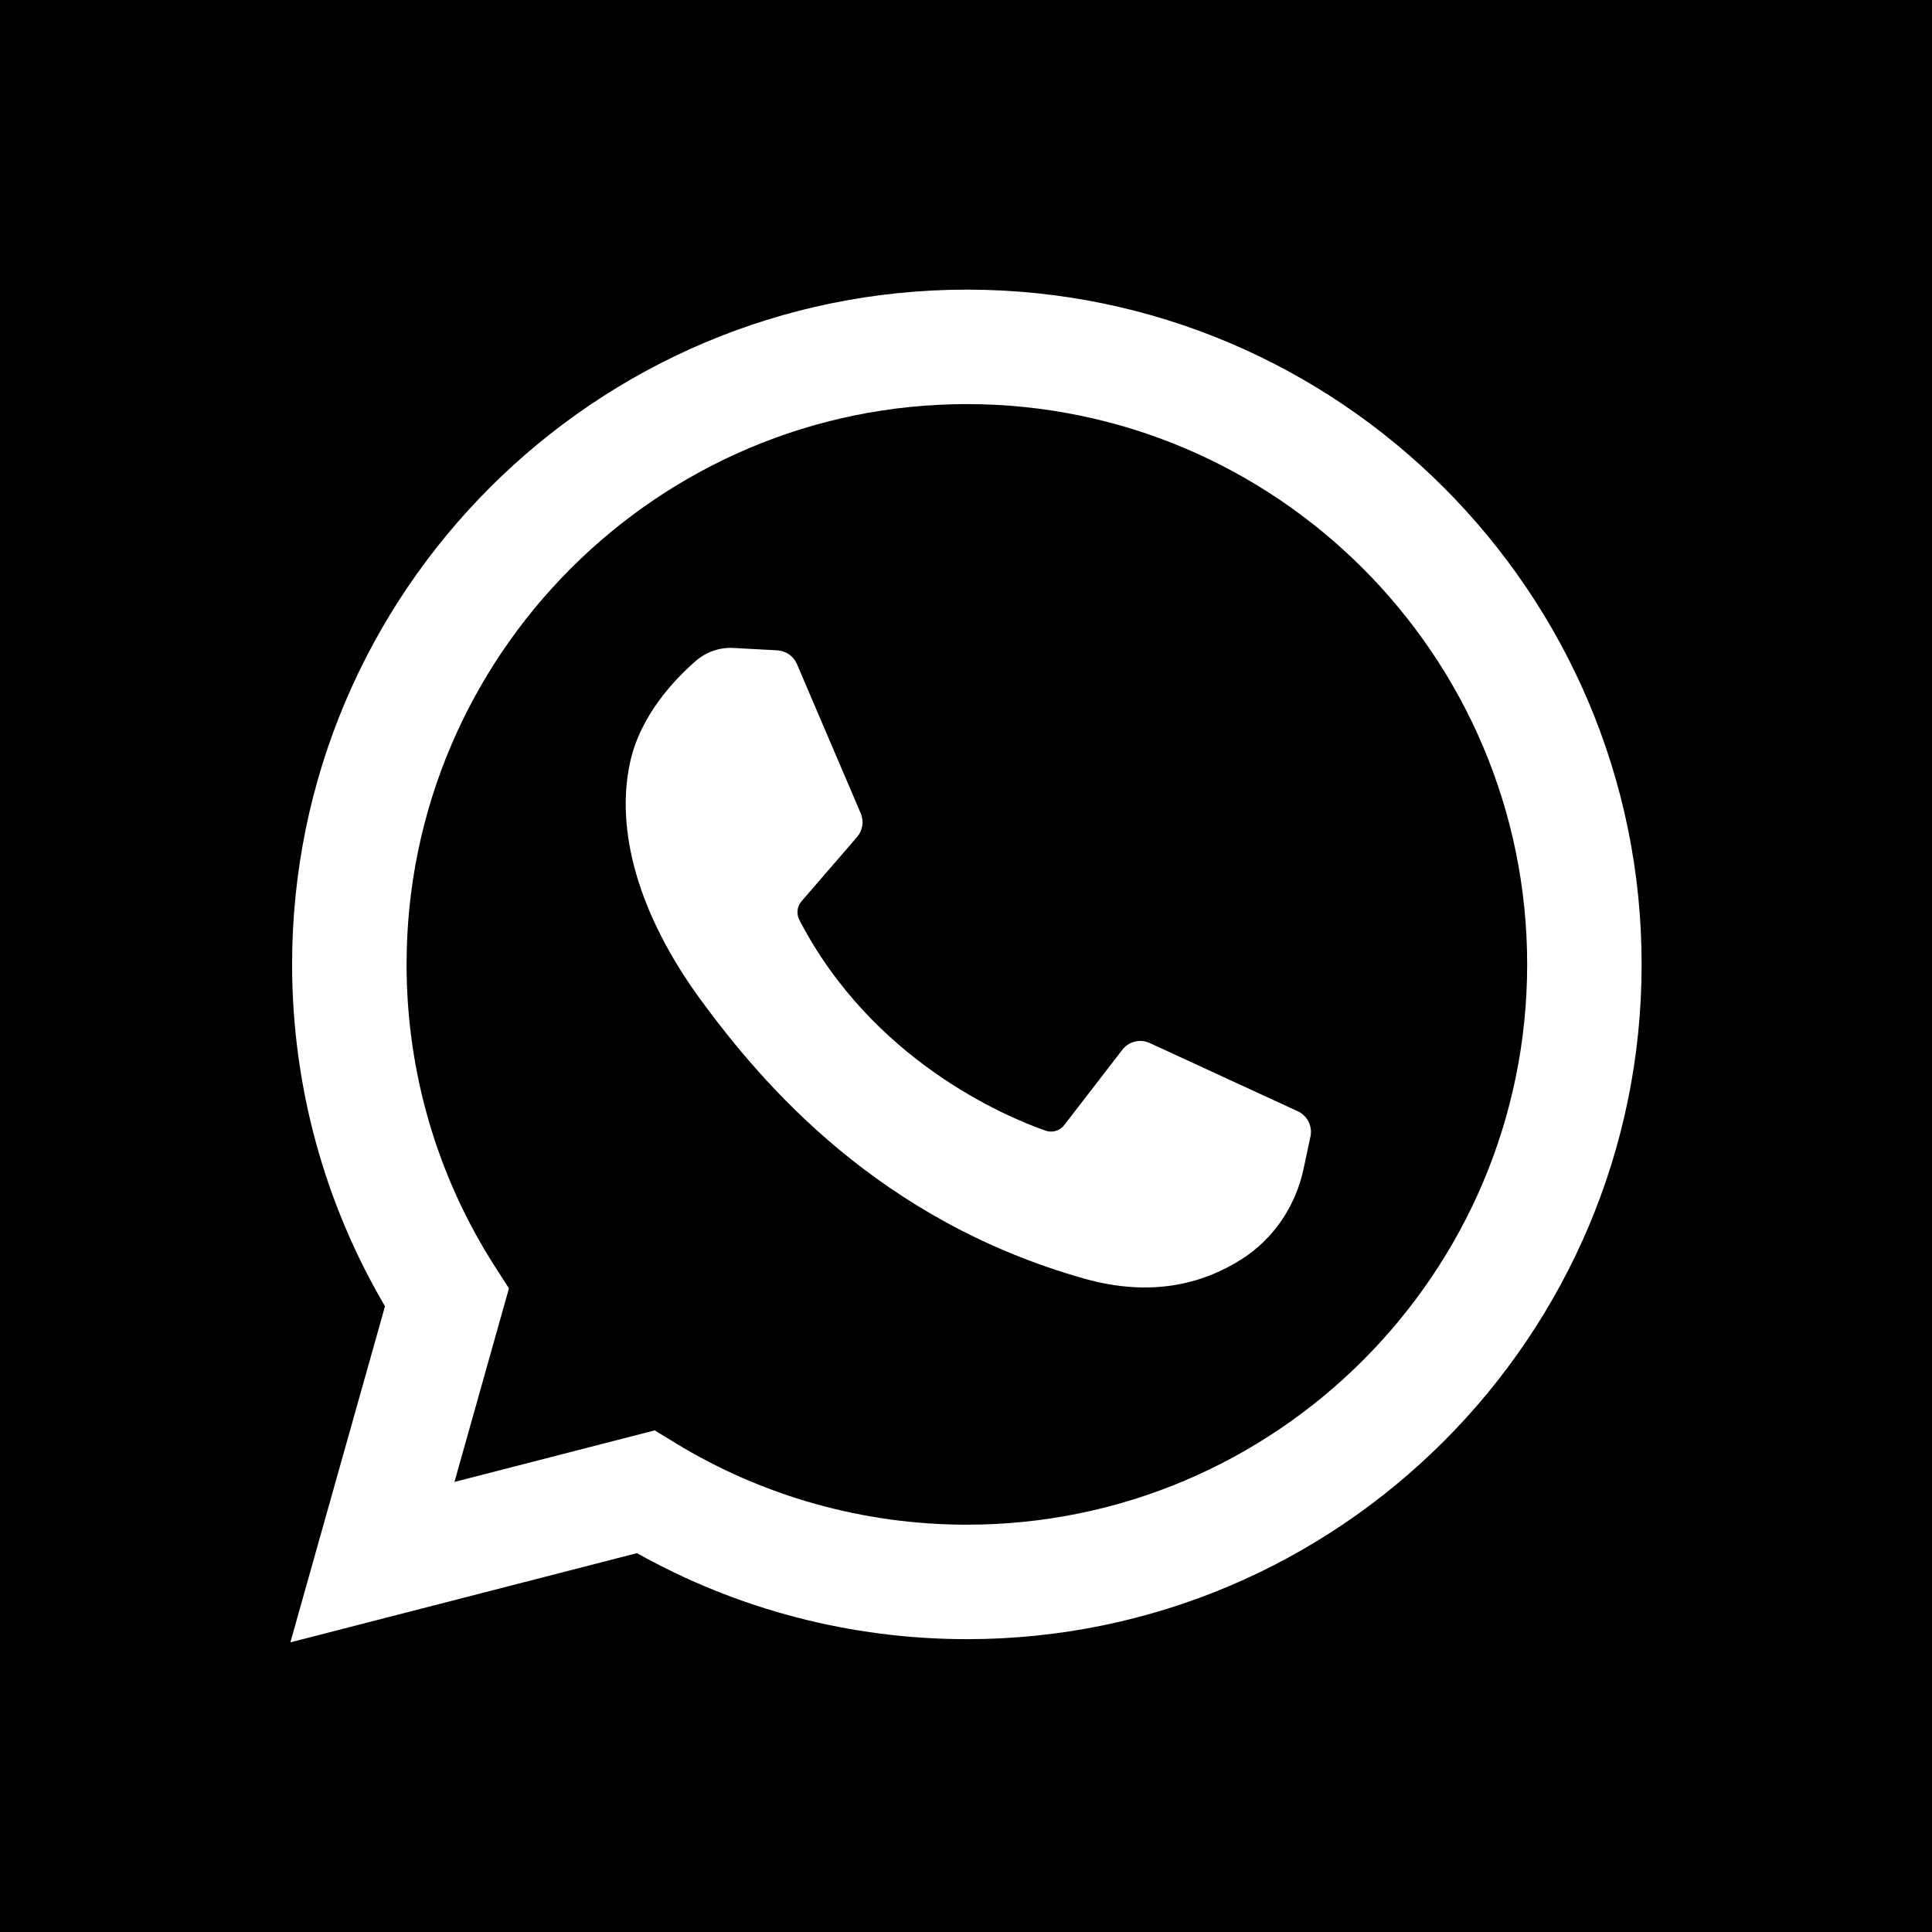
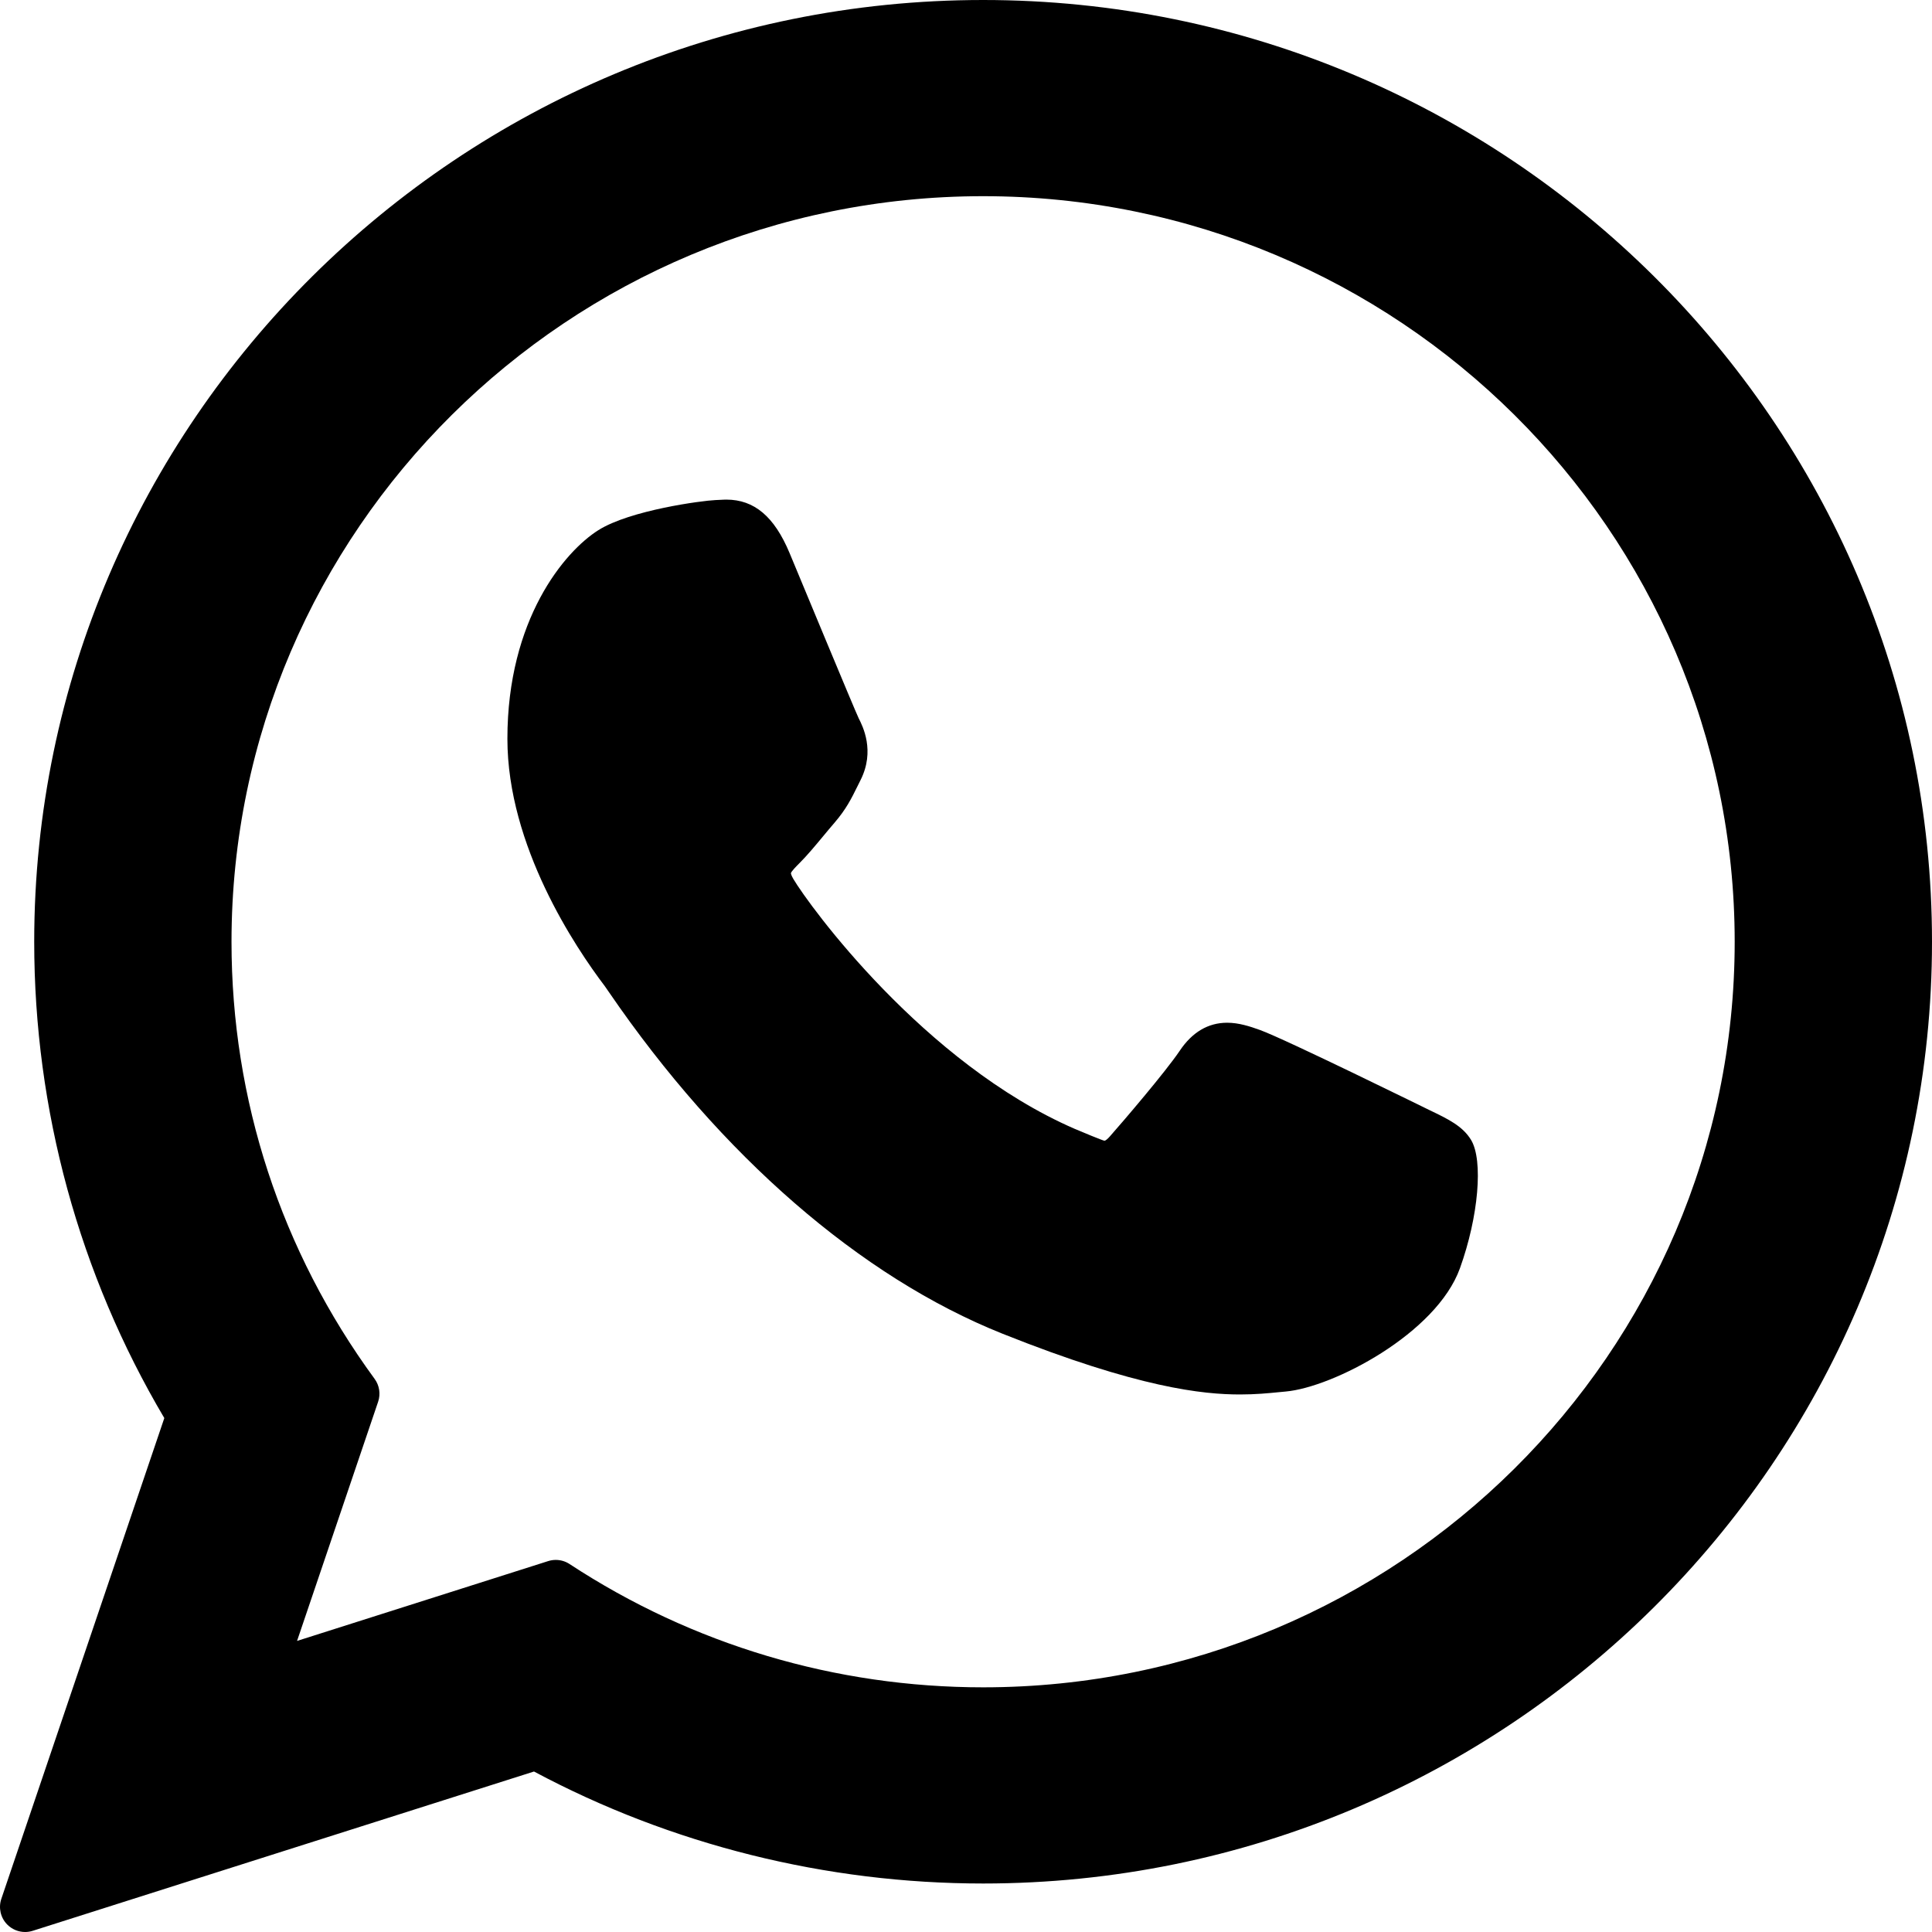
- <svg xmlns="http://www.w3.org/2000/svg" version="1.1" id="Capa_1" x="0px" y="0px" viewBox="0 0 455.731 455.731" style="enable-background:new 0 0 455.731 455.731;" xml:space="preserve">
-   <g>
-     <path d="M228.071,95.321c-72.877,0-132.167,59.29-132.167,132.167c0,25.393,7.217,50.052,20.869,71.311l3.281,5.109l-12.855,45.658   l47.238-12.16l4.872,2.975c20.654,12.609,44.432,19.274,68.762,19.274c72.877,0,132.166-59.29,132.166-132.167   S300.948,95.321,228.071,95.321z M309.117,268.109l-1.649,7.702c-1.86,8.69-7.021,16.377-14.508,21.166   c-9.453,6.047-21.706,9.016-37.28,4.612c-48.333-13.667-75.667-45.667-90.333-65.667c-14.667-20-20.333-40-16.667-56.333   c2.459-10.954,10.465-19.359,15.472-23.708c2.453-2.13,5.635-3.214,8.878-3.037l10.328,0.563c2.034,0.111,3.828,1.367,4.629,3.24   l15.045,35.201c0.804,1.881,0.465,4.055-0.872,5.602l-13.096,15.15c-1.062,1.228-1.247,2.978-0.499,4.419   c17.248,33.224,48.682,46.389,58.066,49.687c1.599,0.562,3.371,0.031,4.407-1.312l13.703-17.764   c1.524-1.976,4.211-2.636,6.477-1.591l34.905,16.089C308.398,263.177,309.641,265.661,309.117,268.109z" />
-     <path d="M0,0v455.731h455.731V0H0z M228.071,386.655c-27.347,0-54.125-7-77.814-20.292L68.494,387.41l22.323-79.284   c-14.355-24.387-21.913-52.134-21.913-80.638c0-87.765,71.402-159.167,159.167-159.167s159.166,71.402,159.166,159.167   C387.237,315.253,315.836,386.655,228.071,386.655z" />
+ <svg xmlns="http://www.w3.org/2000/svg" version="1.1" id="Layer_1" x="0px" y="0px" viewBox="0 0 308 308" style="enable-background:new 0 0 308 308;" xml:space="preserve">
+   <g id="XMLID_468_">
+     <path id="XMLID_469_" d="M227.904,176.981c-0.6-0.288-23.054-11.345-27.044-12.781c-1.629-0.585-3.374-1.156-5.23-1.156   c-3.032,0-5.579,1.511-7.563,4.479c-2.243,3.334-9.033,11.271-11.131,13.642c-0.274,0.313-0.648,0.687-0.872,0.687   c-0.201,0-3.676-1.431-4.728-1.888c-24.087-10.463-42.37-35.624-44.877-39.867c-0.358-0.61-0.373-0.887-0.376-0.887   c0.088-0.323,0.898-1.135,1.316-1.554c1.223-1.21,2.548-2.805,3.83-4.348c0.607-0.731,1.215-1.463,1.812-2.153   c1.86-2.164,2.688-3.844,3.648-5.79l0.503-1.011c2.344-4.657,0.342-8.587-0.305-9.856c-0.531-1.062-10.012-23.944-11.02-26.348   c-2.424-5.801-5.627-8.502-10.078-8.502c-0.413,0,0,0-1.732,0.073c-2.109,0.089-13.594,1.601-18.672,4.802   c-5.385,3.395-14.495,14.217-14.495,33.249c0,17.129,10.87,33.302,15.537,39.453c0.116,0.155,0.329,0.47,0.638,0.922   c17.873,26.102,40.154,45.446,62.741,54.469c21.745,8.686,32.042,9.69,37.896,9.69c0.001,0,0.001,0,0.001,0   c2.46,0,4.429-0.193,6.166-0.364l1.102-0.105c7.512-0.666,24.02-9.22,27.775-19.655c2.958-8.219,3.738-17.199,1.77-20.458   C233.168,179.508,230.845,178.393,227.904,176.981z" />
+     <path id="XMLID_470_" d="M156.734,0C73.318,0,5.454,67.354,5.454,150.143c0,26.777,7.166,52.988,20.741,75.928L0.212,302.716   c-0.484,1.429-0.124,3.009,0.933,4.085C1.908,307.58,2.943,308,4,308c0.405,0,0.813-0.061,1.211-0.188l79.92-25.396   c21.87,11.685,46.588,17.853,71.604,17.853C240.143,300.27,308,232.923,308,150.143C308,67.354,240.143,0,156.734,0z    M156.734,268.994c-23.539,0-46.338-6.797-65.936-19.657c-0.659-0.433-1.424-0.655-2.194-0.655c-0.407,0-0.815,0.062-1.212,0.188   l-40.035,12.726l12.924-38.129c0.418-1.234,0.209-2.595-0.561-3.647c-14.924-20.392-22.813-44.485-22.813-69.677   c0-65.543,53.754-118.867,119.826-118.867c66.064,0,119.812,53.324,119.812,118.867   C276.546,215.678,222.799,268.994,156.734,268.994z" />
  </g>
  <g>
</g>
  <g>
</g>
  <g>
</g>
  <g>
</g>
  <g>
</g>
  <g>
</g>
  <g>
</g>
  <g>
</g>
  <g>
</g>
  <g>
</g>
  <g>
</g>
  <g>
</g>
  <g>
</g>
  <g>
</g>
  <g>
</g>
</svg>
